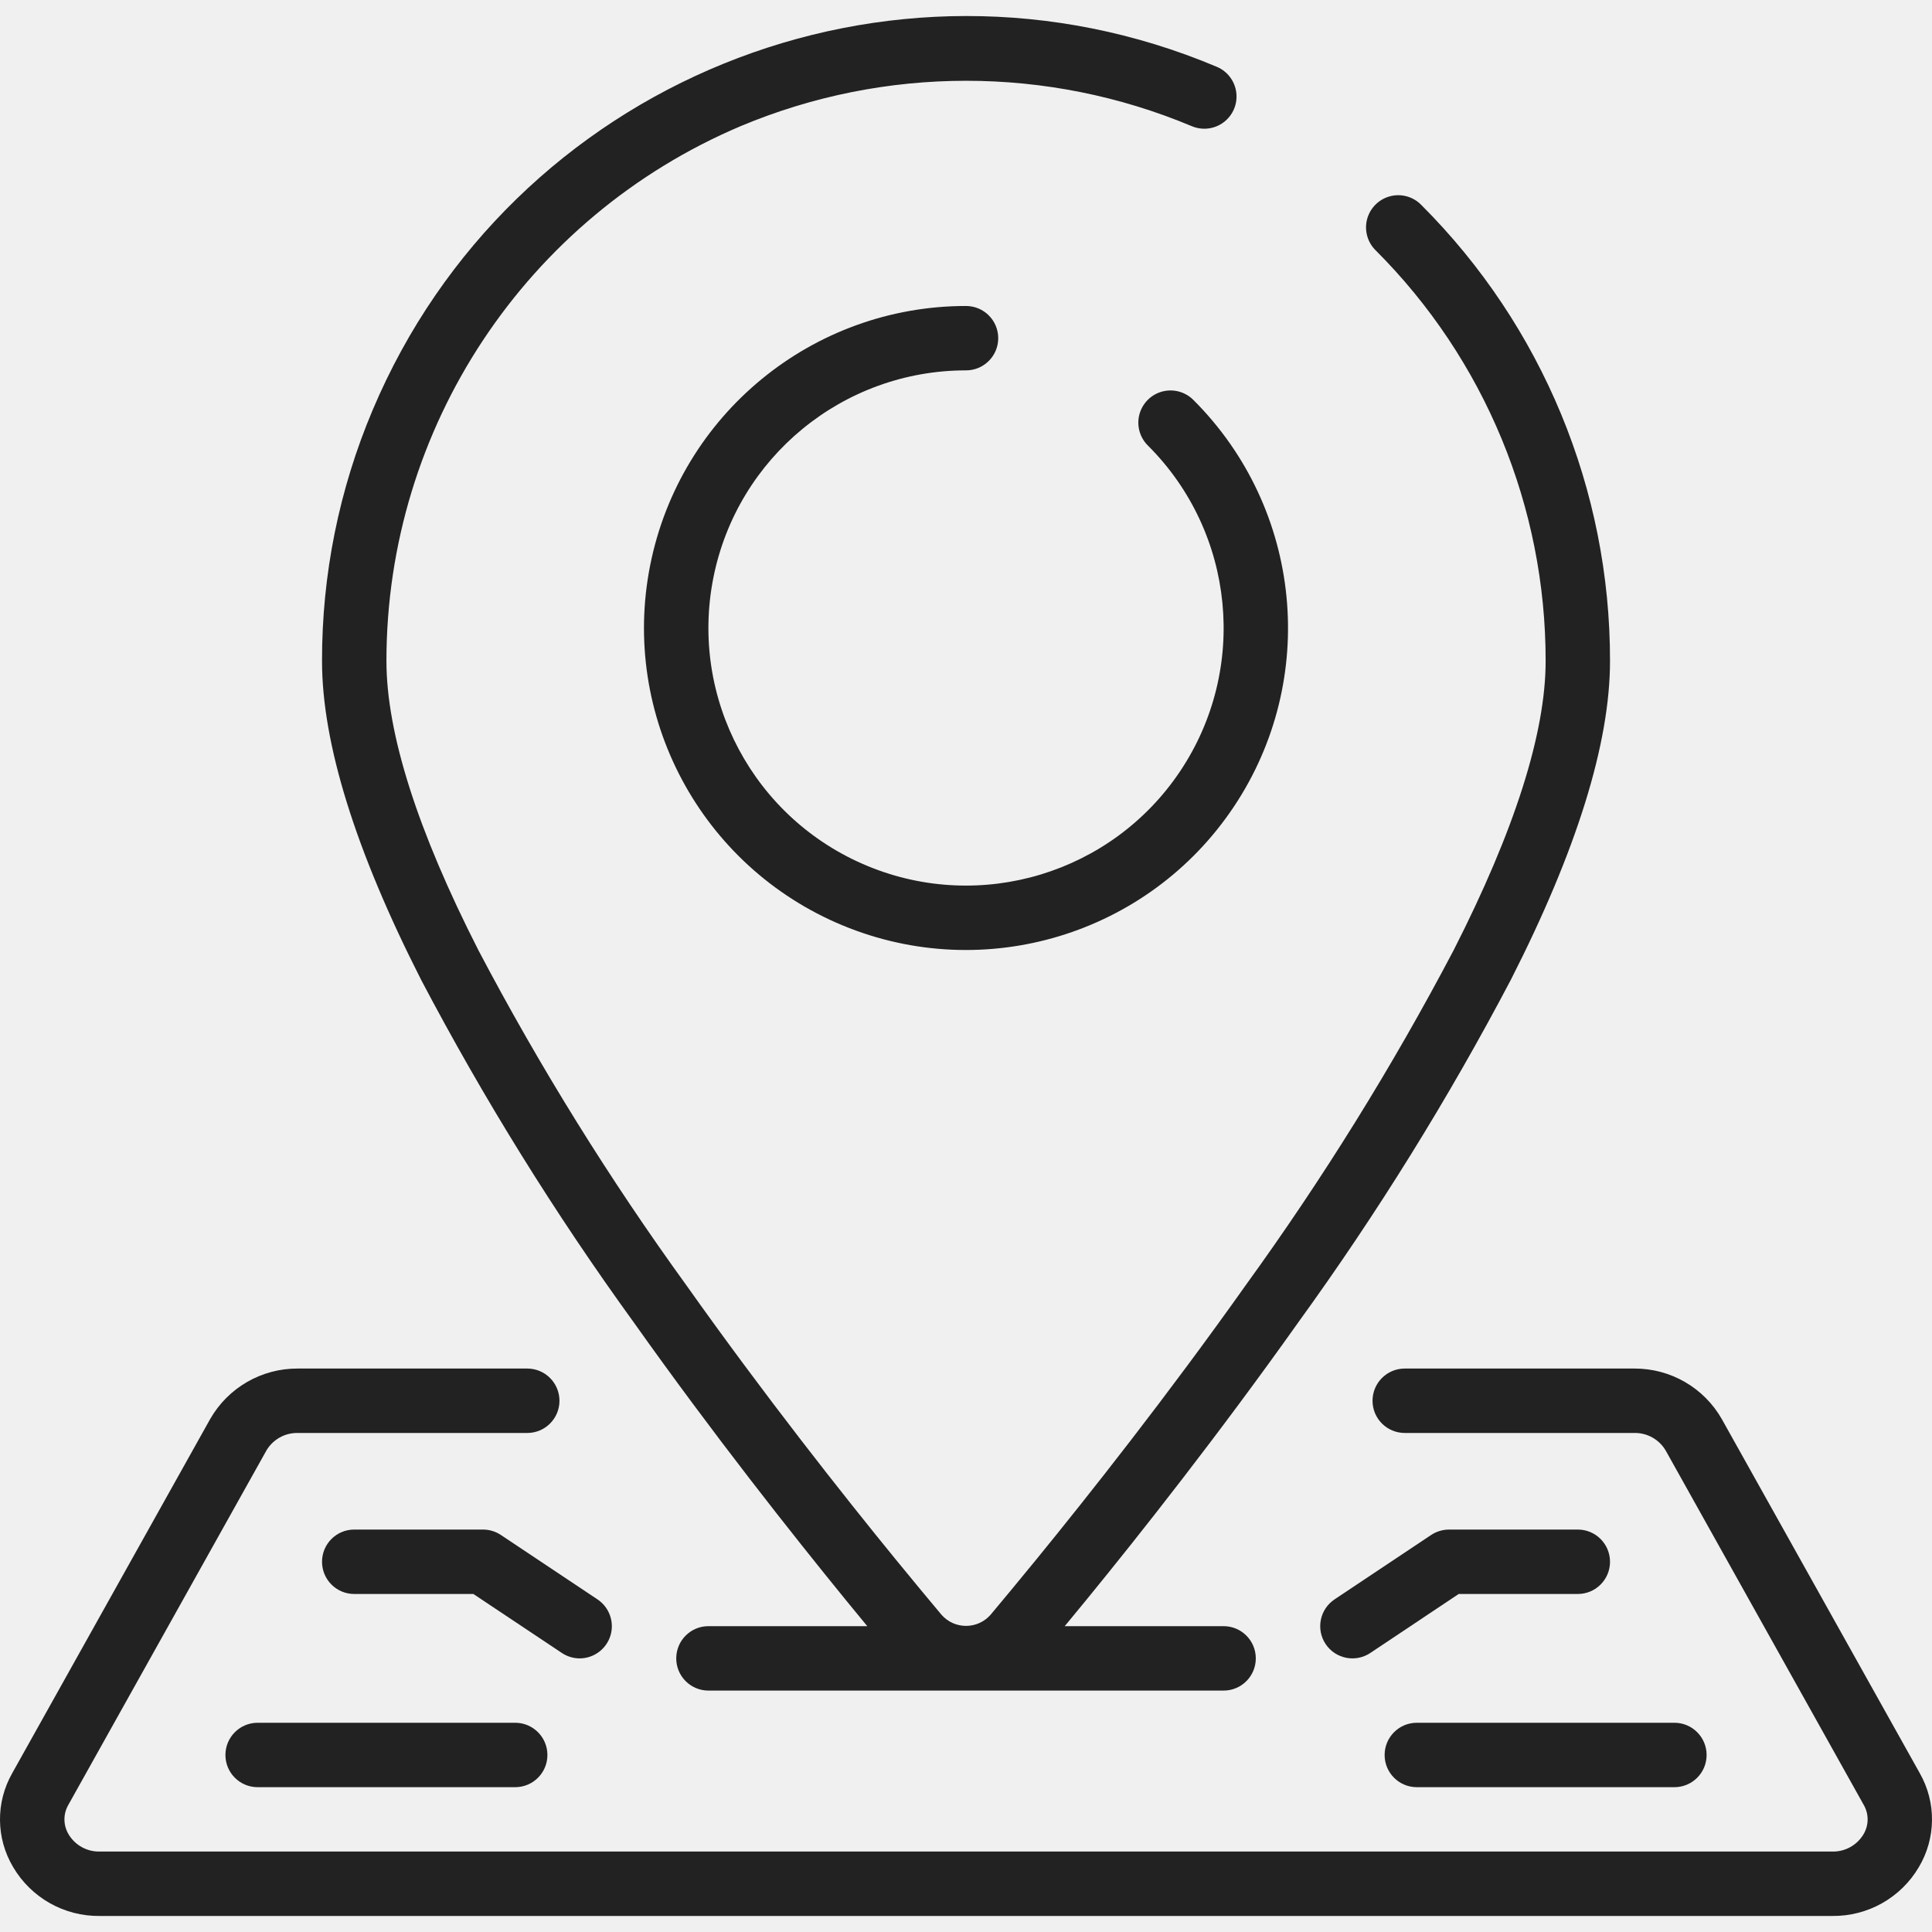
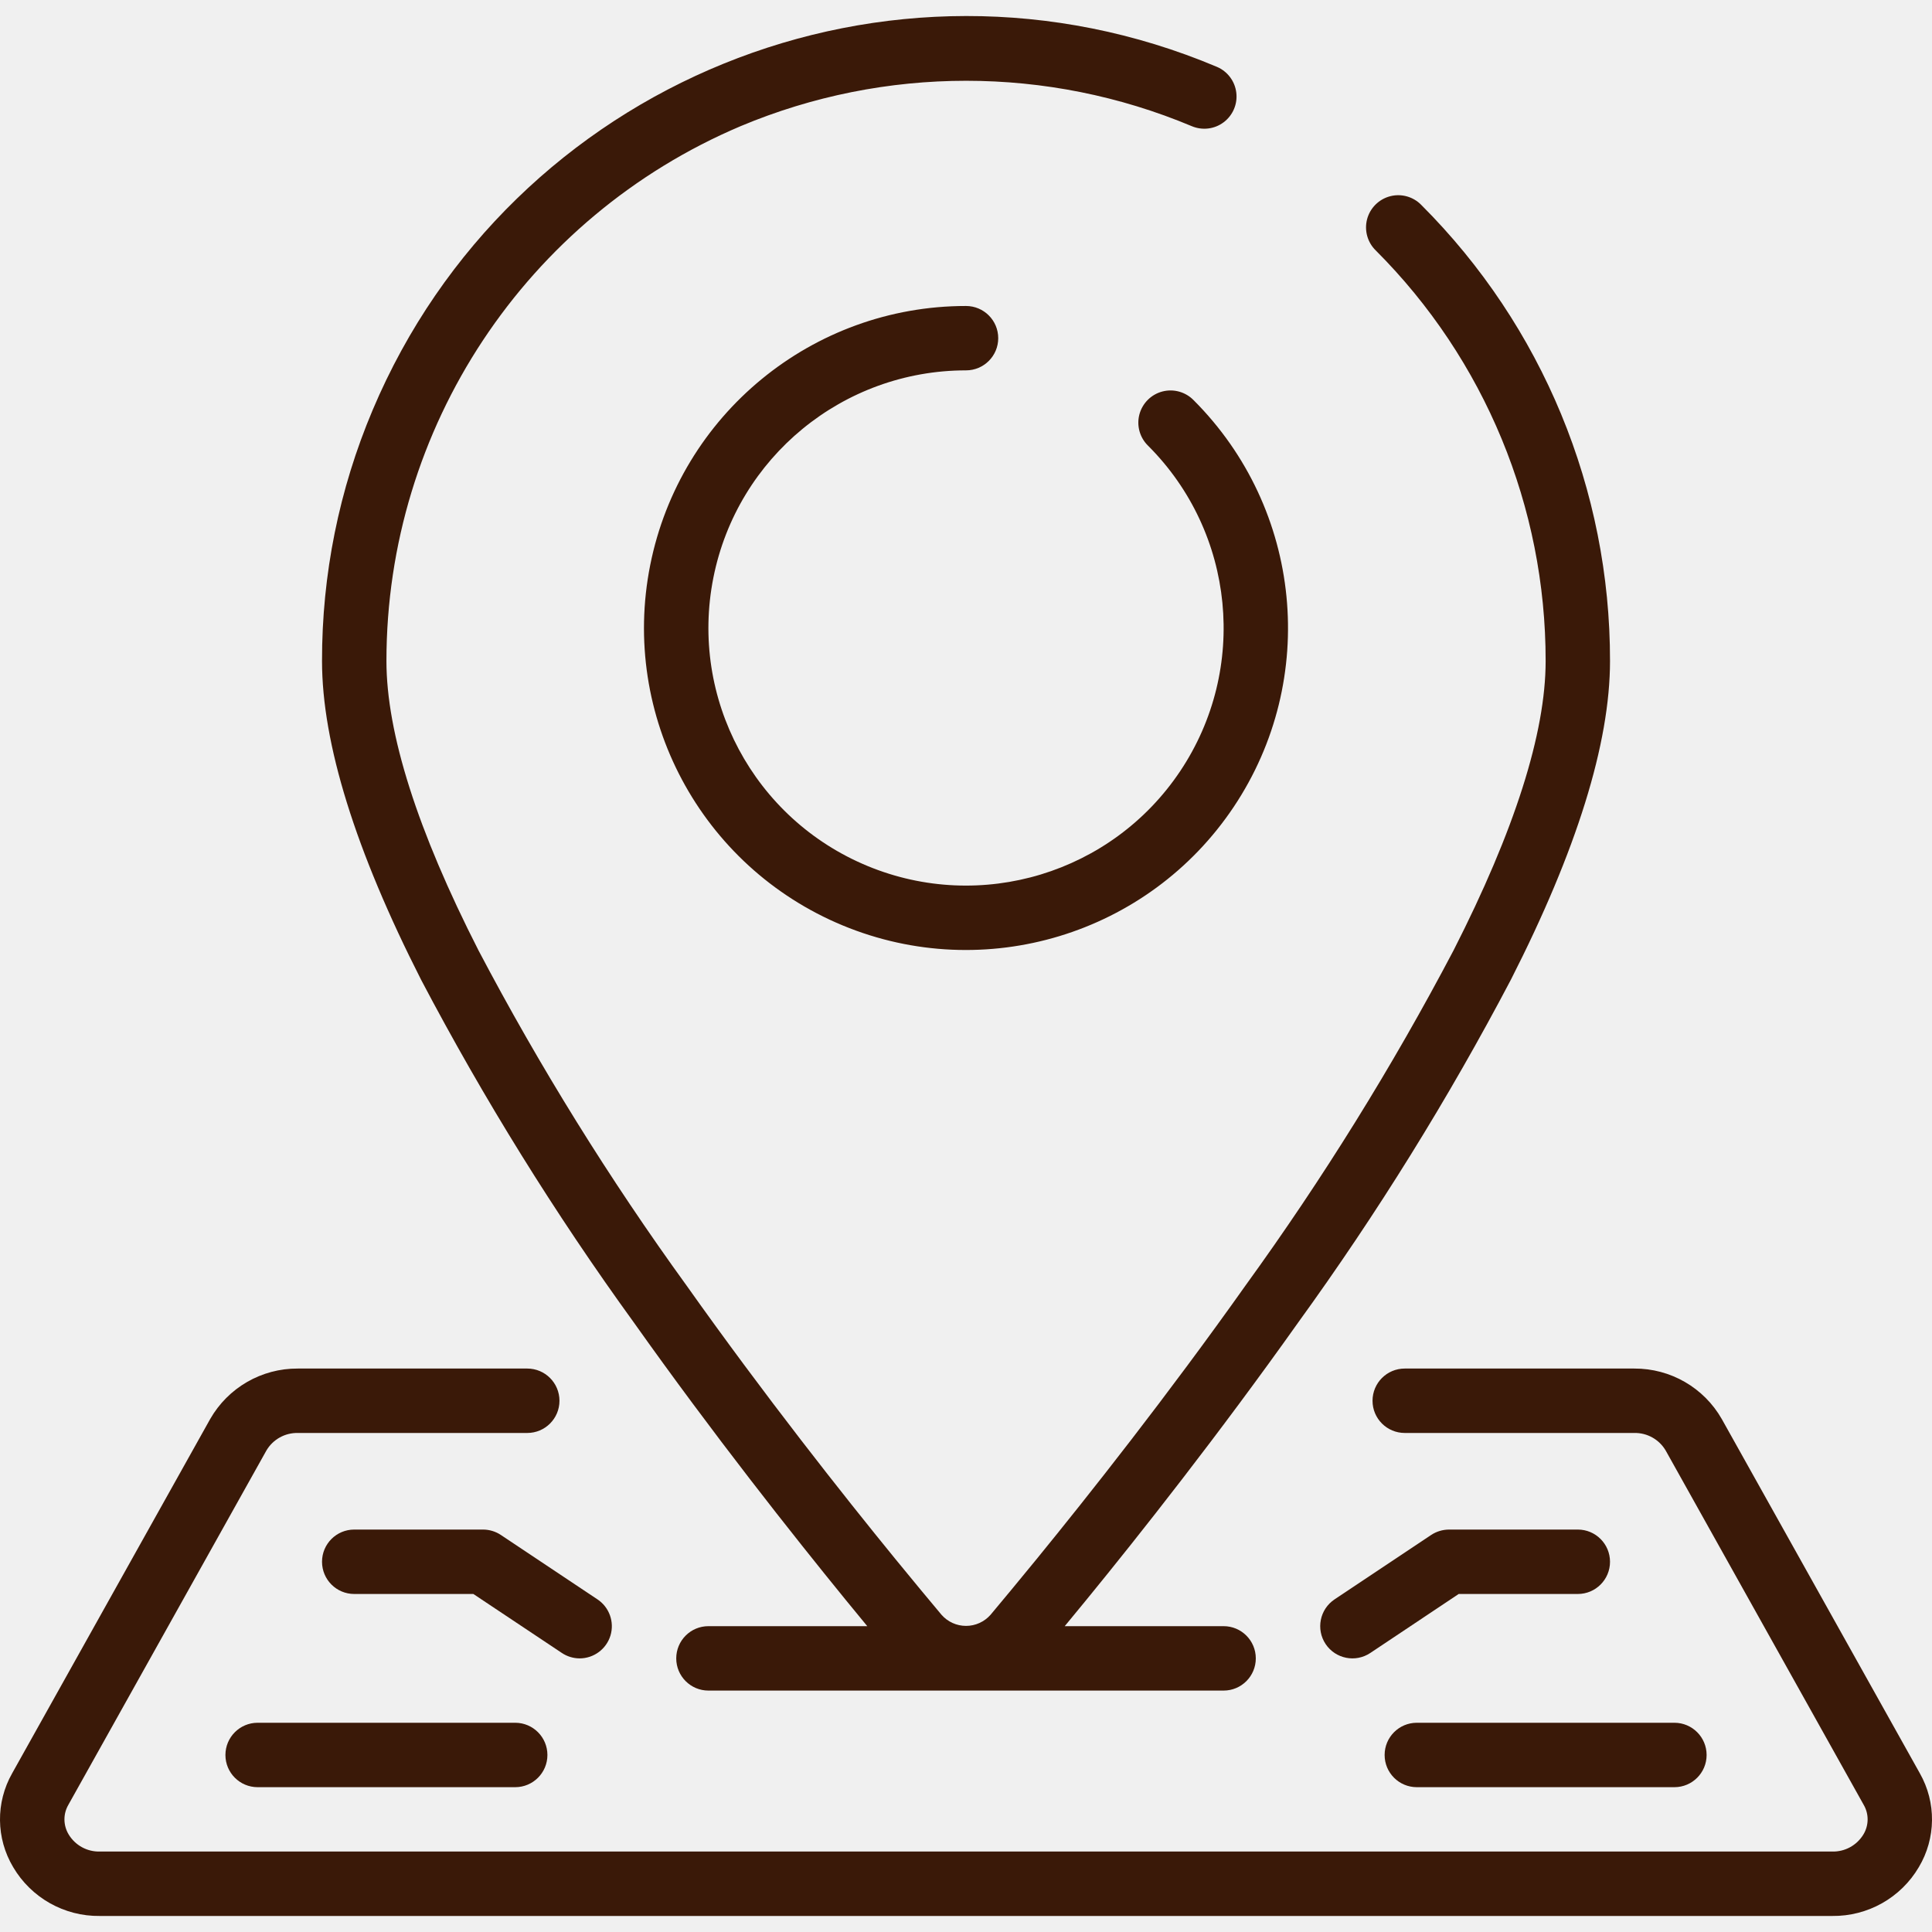
<svg xmlns="http://www.w3.org/2000/svg" width="50" height="50" viewBox="0 0 50 50" fill="none">
  <g clip-path="url(#clip0)">
-     <path d="M16.404 34.226C18.463 37.129 20.519 39.726 21.881 41.398C22.08 41.642 22.265 41.868 22.445 42.085H18.334C17.874 42.085 17.501 42.458 17.501 42.919C17.501 43.379 17.874 43.752 18.334 43.752H31.667C32.127 43.752 32.5 43.379 32.5 42.919C32.5 42.458 32.127 42.085 31.667 42.085H27.555C27.735 41.868 27.921 41.642 28.12 41.398C29.482 39.732 31.537 37.129 33.597 34.226C35.641 31.403 37.481 28.438 39.102 25.354C40.804 22.012 41.667 19.238 41.667 17.108C41.673 12.682 39.917 8.436 36.786 5.307C36.577 5.09 36.267 5.003 35.976 5.079C35.685 5.155 35.457 5.382 35.38 5.674C35.304 5.965 35.391 6.275 35.607 6.484C38.425 9.301 40.005 13.123 40.001 17.108C40.001 18.973 39.199 21.493 37.617 24.597C36.032 27.61 34.234 30.506 32.237 33.264C30.206 36.129 28.175 38.697 26.829 40.347C26.381 40.895 25.979 41.38 25.636 41.79C25.475 41.973 25.244 42.078 25.001 42.078C24.757 42.078 24.526 41.973 24.366 41.79C24.022 41.38 23.62 40.895 23.172 40.347C21.826 38.698 19.796 36.13 17.764 33.264C15.767 30.506 13.969 27.61 12.384 24.597C10.801 21.493 10.001 18.973 10.001 17.108C10 11.072 13.61 5.621 19.167 3.265C22.901 1.699 27.108 1.699 30.842 3.265C31.117 3.381 31.432 3.343 31.67 3.163C31.907 2.984 32.032 2.691 31.995 2.396C31.959 2.1 31.767 1.846 31.493 1.73C23.007 -1.849 13.226 2.127 9.644 10.612C8.775 12.667 8.33 14.876 8.334 17.108C8.334 19.238 9.197 22.012 10.899 25.358C12.52 28.441 14.36 31.405 16.404 34.226Z" fill="#222222" />
-     <path d="M25 9.585C25.461 9.585 25.834 9.212 25.834 8.752C25.834 8.292 25.461 7.919 25 7.919C21.025 7.918 17.603 10.727 16.827 14.626C16.051 18.525 18.138 22.429 21.811 23.951C25.484 25.472 29.72 24.187 31.929 20.882C34.138 17.576 33.704 13.171 30.893 10.359C30.684 10.143 30.374 10.056 30.082 10.132C29.791 10.208 29.564 10.436 29.487 10.727C29.411 11.019 29.498 11.328 29.715 11.538C31.964 13.787 32.311 17.311 30.544 19.956C28.777 22.6 25.388 23.628 22.45 22.411C19.511 21.194 17.842 18.071 18.462 14.951C19.082 11.832 21.82 9.585 25 9.585Z" fill="#222222" />
-     <path d="M49.686 45.894L44.561 36.727C44.098 35.913 43.231 35.413 42.294 35.418H36.355C35.894 35.418 35.521 35.791 35.521 36.252C35.521 36.712 35.894 37.085 36.355 37.085H42.294C42.627 37.078 42.939 37.252 43.108 37.54L48.231 46.707C48.371 46.945 48.368 47.241 48.224 47.477C48.053 47.758 47.746 47.926 47.417 47.918H2.584C2.255 47.926 1.948 47.758 1.778 47.477C1.634 47.241 1.631 46.945 1.77 46.707L6.894 37.54C7.063 37.252 7.374 37.079 7.707 37.085H13.646C14.106 37.085 14.479 36.712 14.479 36.252C14.479 35.791 14.106 35.418 13.646 35.418H7.707C6.77 35.412 5.902 35.913 5.438 36.727L0.314 45.894C-0.114 46.649 -0.104 47.575 0.34 48.32C0.807 49.114 1.663 49.597 2.584 49.585H47.417C48.338 49.596 49.194 49.114 49.66 48.32C50.104 47.575 50.114 46.649 49.686 45.894Z" fill="#222222" />
-     <path d="M40.834 39.585H37.501C37.336 39.586 37.175 39.634 37.038 39.725L34.538 41.392C34.155 41.647 34.052 42.165 34.307 42.548C34.563 42.931 35.08 43.034 35.463 42.779L37.751 41.252H40.834C41.294 41.252 41.667 40.879 41.667 40.419C41.667 39.958 41.294 39.585 40.834 39.585Z" fill="#222222" />
-     <path d="M35.834 45.419C35.834 45.879 36.206 46.252 36.667 46.252H43.334C43.794 46.252 44.167 45.879 44.167 45.419C44.167 44.959 43.794 44.585 43.334 44.585H36.667C36.206 44.585 35.834 44.959 35.834 45.419Z" fill="#222222" />
-     <path d="M15 42.919C15.367 42.919 15.692 42.679 15.799 42.327C15.905 41.976 15.769 41.596 15.463 41.392L12.963 39.725C12.826 39.634 12.665 39.585 12.5 39.585H9.167C8.707 39.585 8.334 39.958 8.334 40.418C8.334 40.879 8.707 41.252 9.167 41.252H12.25L14.54 42.778C14.676 42.869 14.836 42.918 15 42.919Z" fill="#222222" />
-     <path d="M6.667 44.585C6.207 44.585 5.834 44.959 5.834 45.419C5.834 45.879 6.207 46.252 6.667 46.252H13.334C13.794 46.252 14.167 45.879 14.167 45.419C14.167 44.959 13.794 44.585 13.334 44.585H6.667Z" fill="#222222" />
+     <path d="M16.404 34.226C18.463 37.129 20.519 39.726 21.881 41.398C22.08 41.642 22.265 41.868 22.445 42.085H18.334C17.874 42.085 17.501 42.458 17.501 42.919C17.501 43.379 17.874 43.752 18.334 43.752H31.667C32.127 43.752 32.5 43.379 32.5 42.919C32.5 42.458 32.127 42.085 31.667 42.085H27.555C27.735 41.868 27.921 41.642 28.12 41.398C29.482 39.732 31.537 37.129 33.597 34.226C35.641 31.403 37.481 28.438 39.102 25.354C40.804 22.012 41.667 19.238 41.667 17.108C41.673 12.682 39.917 8.436 36.786 5.307C36.577 5.09 36.267 5.003 35.976 5.079C35.685 5.155 35.457 5.382 35.38 5.674C35.304 5.965 35.391 6.275 35.607 6.484C38.425 9.301 40.005 13.123 40.001 17.108C40.001 18.973 39.199 21.493 37.617 24.597C36.032 27.61 34.234 30.506 32.237 33.264C30.206 36.129 28.175 38.697 26.829 40.347C26.381 40.895 25.979 41.38 25.636 41.79C25.475 41.973 25.244 42.078 25.001 42.078C24.757 42.078 24.526 41.973 24.366 41.79C24.022 41.38 23.62 40.895 23.172 40.347C21.826 38.698 19.796 36.13 17.764 33.264C15.767 30.506 13.969 27.61 12.384 24.597C10.801 21.493 10.001 18.973 10.001 17.108C10 11.072 13.61 5.621 19.167 3.265C22.901 1.699 27.108 1.699 30.842 3.265C31.117 3.381 31.432 3.343 31.67 3.163C31.907 2.984 32.032 2.691 31.995 2.396C31.959 2.1 31.767 1.846 31.493 1.73C23.007 -1.849 13.226 2.127 9.644 10.612C8.775 12.667 8.33 14.876 8.334 17.108C8.334 19.238 9.197 22.012 10.899 25.358C12.52 28.441 14.36 31.405 16.404 34.226Z" fill="#3a1908" />
+     <path d="M25 9.585C25.461 9.585 25.834 9.212 25.834 8.752C25.834 8.292 25.461 7.919 25 7.919C21.025 7.918 17.603 10.727 16.827 14.626C16.051 18.525 18.138 22.429 21.811 23.951C25.484 25.472 29.72 24.187 31.929 20.882C34.138 17.576 33.704 13.171 30.893 10.359C30.684 10.143 30.374 10.056 30.082 10.132C29.791 10.208 29.564 10.436 29.487 10.727C29.411 11.019 29.498 11.328 29.715 11.538C31.964 13.787 32.311 17.311 30.544 19.956C28.777 22.6 25.388 23.628 22.45 22.411C19.511 21.194 17.842 18.071 18.462 14.951C19.082 11.832 21.82 9.585 25 9.585Z" fill="#3a1908" />
+     <path d="M49.686 45.894L44.561 36.727C44.098 35.913 43.231 35.413 42.294 35.418H36.355C35.894 35.418 35.521 35.791 35.521 36.252C35.521 36.712 35.894 37.085 36.355 37.085H42.294C42.627 37.078 42.939 37.252 43.108 37.54L48.231 46.707C48.371 46.945 48.368 47.241 48.224 47.477C48.053 47.758 47.746 47.926 47.417 47.918H2.584C2.255 47.926 1.948 47.758 1.778 47.477C1.634 47.241 1.631 46.945 1.77 46.707L6.894 37.54C7.063 37.252 7.374 37.079 7.707 37.085H13.646C14.106 37.085 14.479 36.712 14.479 36.252C14.479 35.791 14.106 35.418 13.646 35.418H7.707C6.77 35.412 5.902 35.913 5.438 36.727L0.314 45.894C-0.114 46.649 -0.104 47.575 0.34 48.32C0.807 49.114 1.663 49.597 2.584 49.585H47.417C48.338 49.596 49.194 49.114 49.66 48.32C50.104 47.575 50.114 46.649 49.686 45.894Z" fill="#3a1908" />
+     <path d="M40.834 39.585H37.501C37.336 39.586 37.175 39.634 37.038 39.725L34.538 41.392C34.155 41.647 34.052 42.165 34.307 42.548C34.563 42.931 35.08 43.034 35.463 42.779L37.751 41.252H40.834C41.294 41.252 41.667 40.879 41.667 40.419C41.667 39.958 41.294 39.585 40.834 39.585Z" fill="#3a1908" />
+     <path d="M35.834 45.419C35.834 45.879 36.206 46.252 36.667 46.252H43.334C43.794 46.252 44.167 45.879 44.167 45.419C44.167 44.959 43.794 44.585 43.334 44.585H36.667C36.206 44.585 35.834 44.959 35.834 45.419Z" fill="#3a1908" />
+     <path d="M15 42.919C15.367 42.919 15.692 42.679 15.799 42.327C15.905 41.976 15.769 41.596 15.463 41.392L12.963 39.725C12.826 39.634 12.665 39.585 12.5 39.585H9.167C8.707 39.585 8.334 39.958 8.334 40.418C8.334 40.879 8.707 41.252 9.167 41.252H12.25L14.54 42.778C14.676 42.869 14.836 42.918 15 42.919Z" fill="#3a1908" />
+     <path d="M6.667 44.585C6.207 44.585 5.834 44.959 5.834 45.419C5.834 45.879 6.207 46.252 6.667 46.252H13.334C13.794 46.252 14.167 45.879 14.167 45.419C14.167 44.959 13.794 44.585 13.334 44.585H6.667Z" fill="#3a1908" />
  </g>
  <defs>
    <clipPath id="clip0">
      <rect width="50" height="50" fill="white" />
    </clipPath>
  </defs>
</svg>
